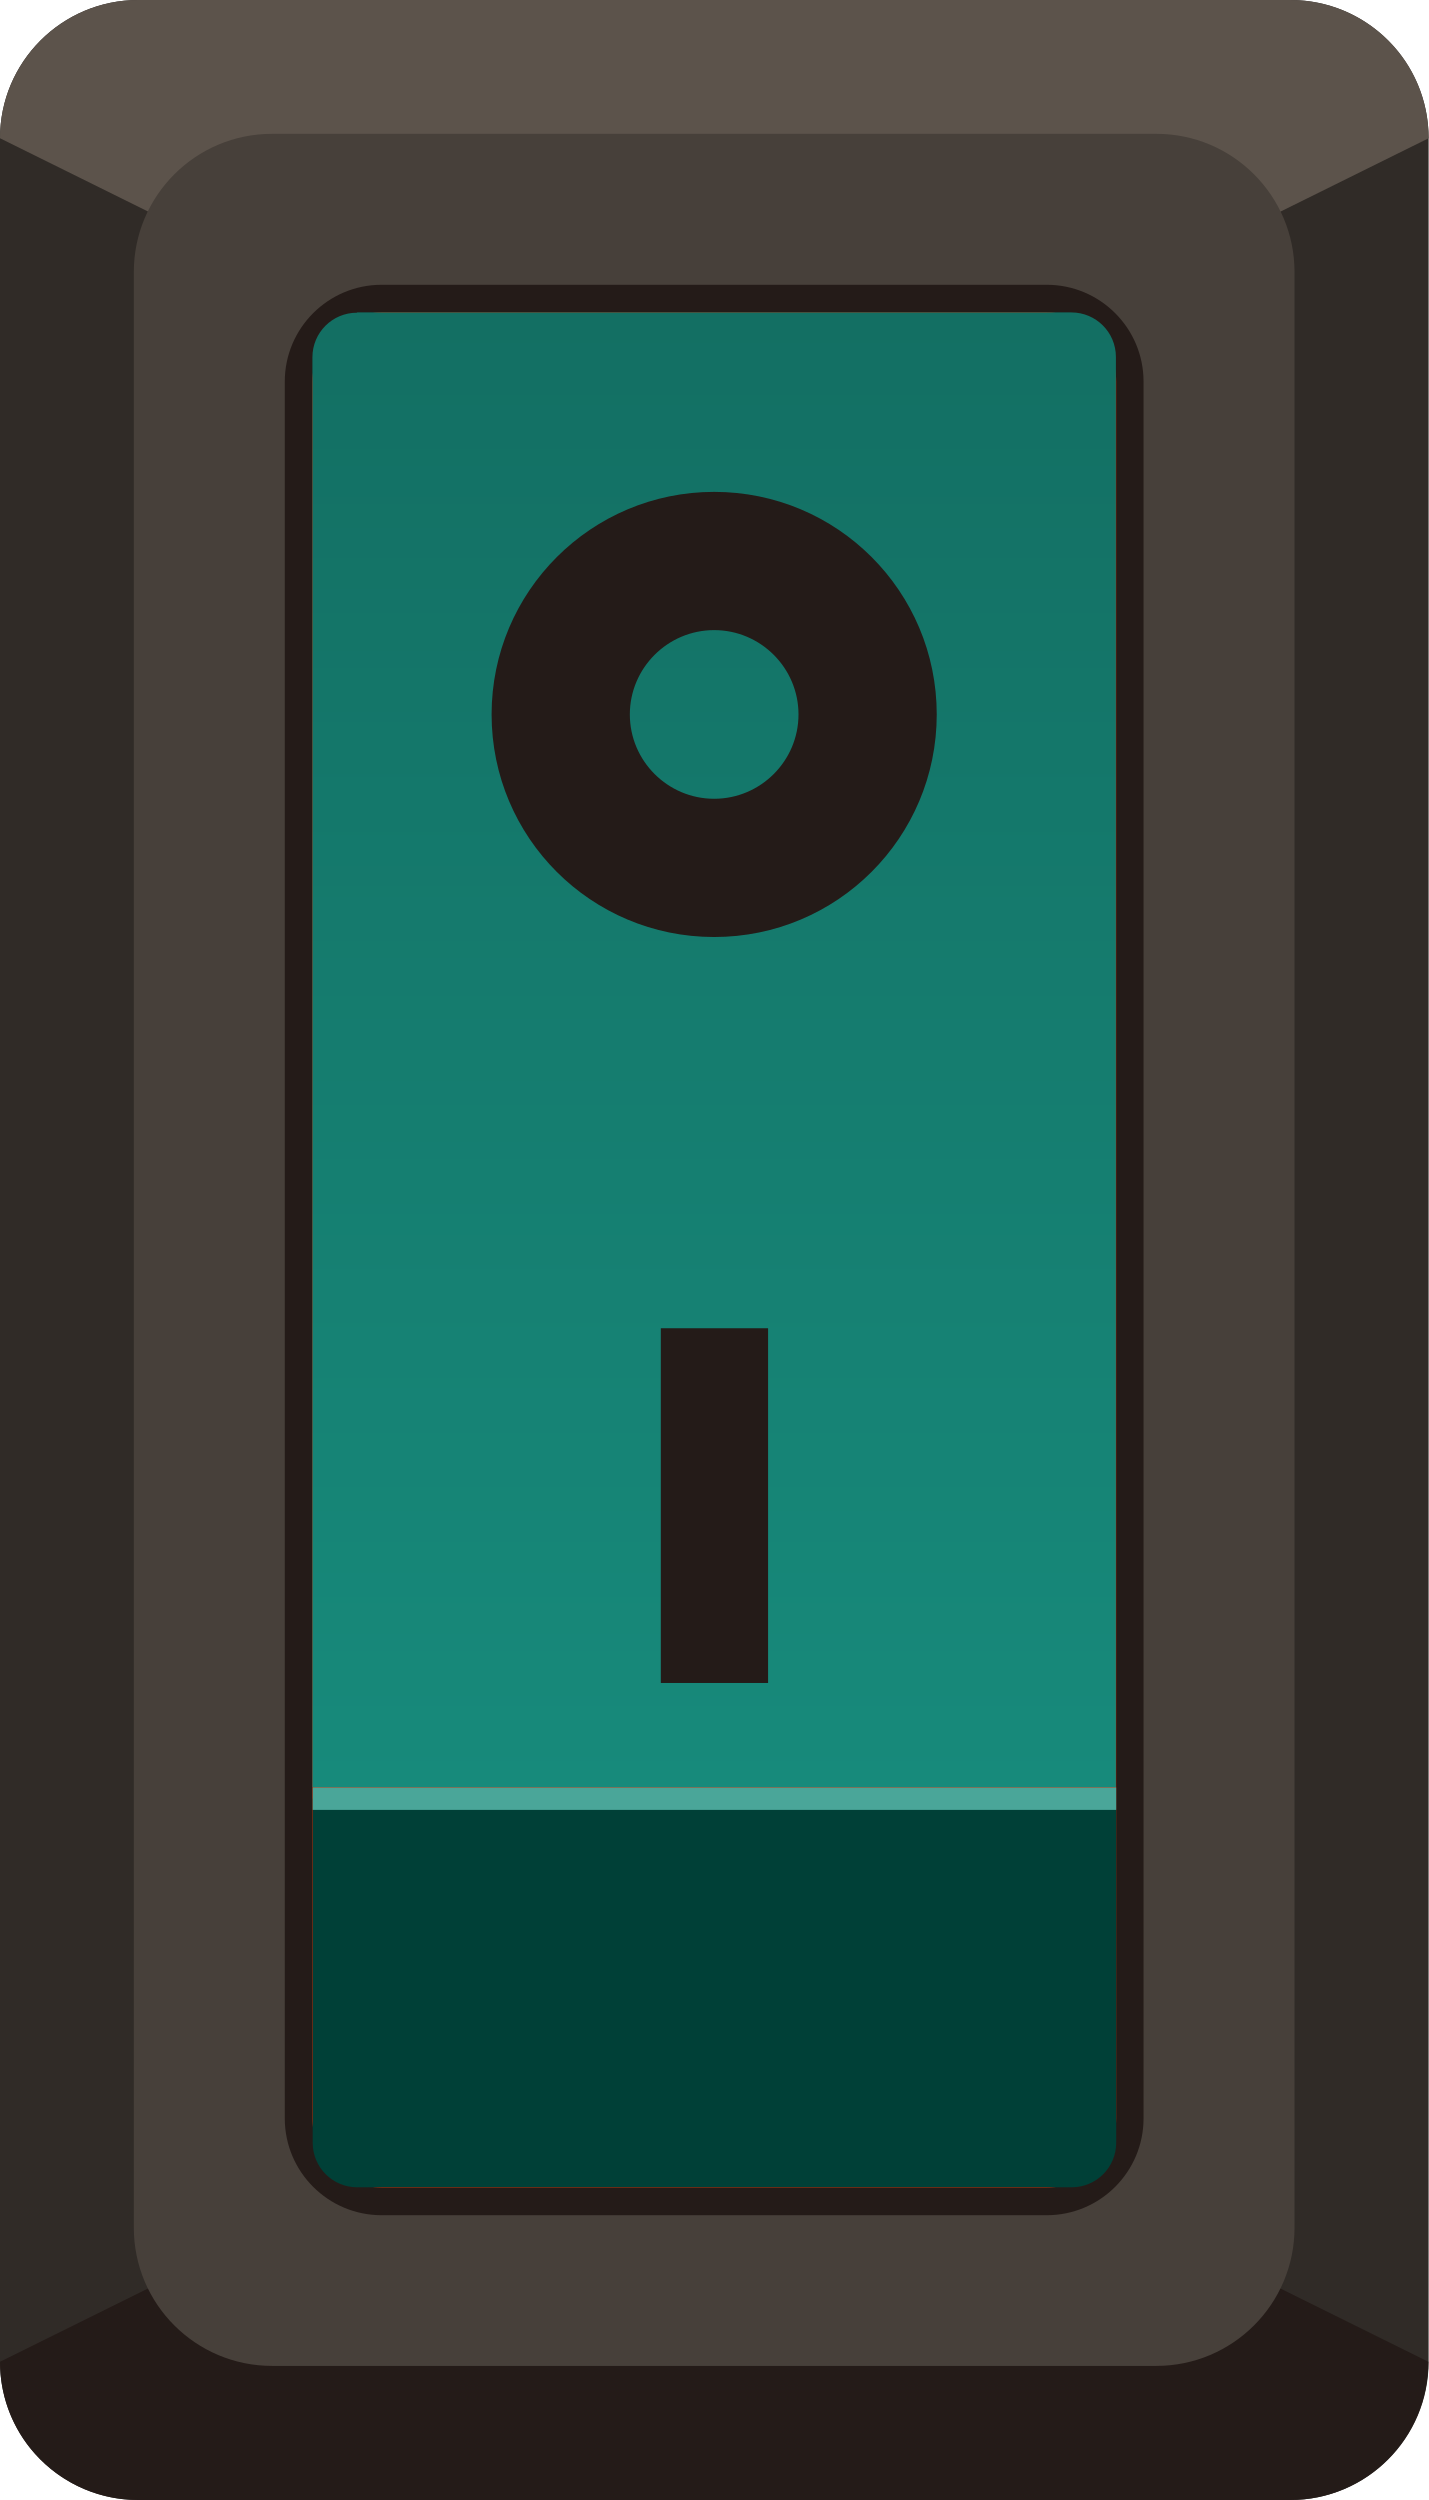
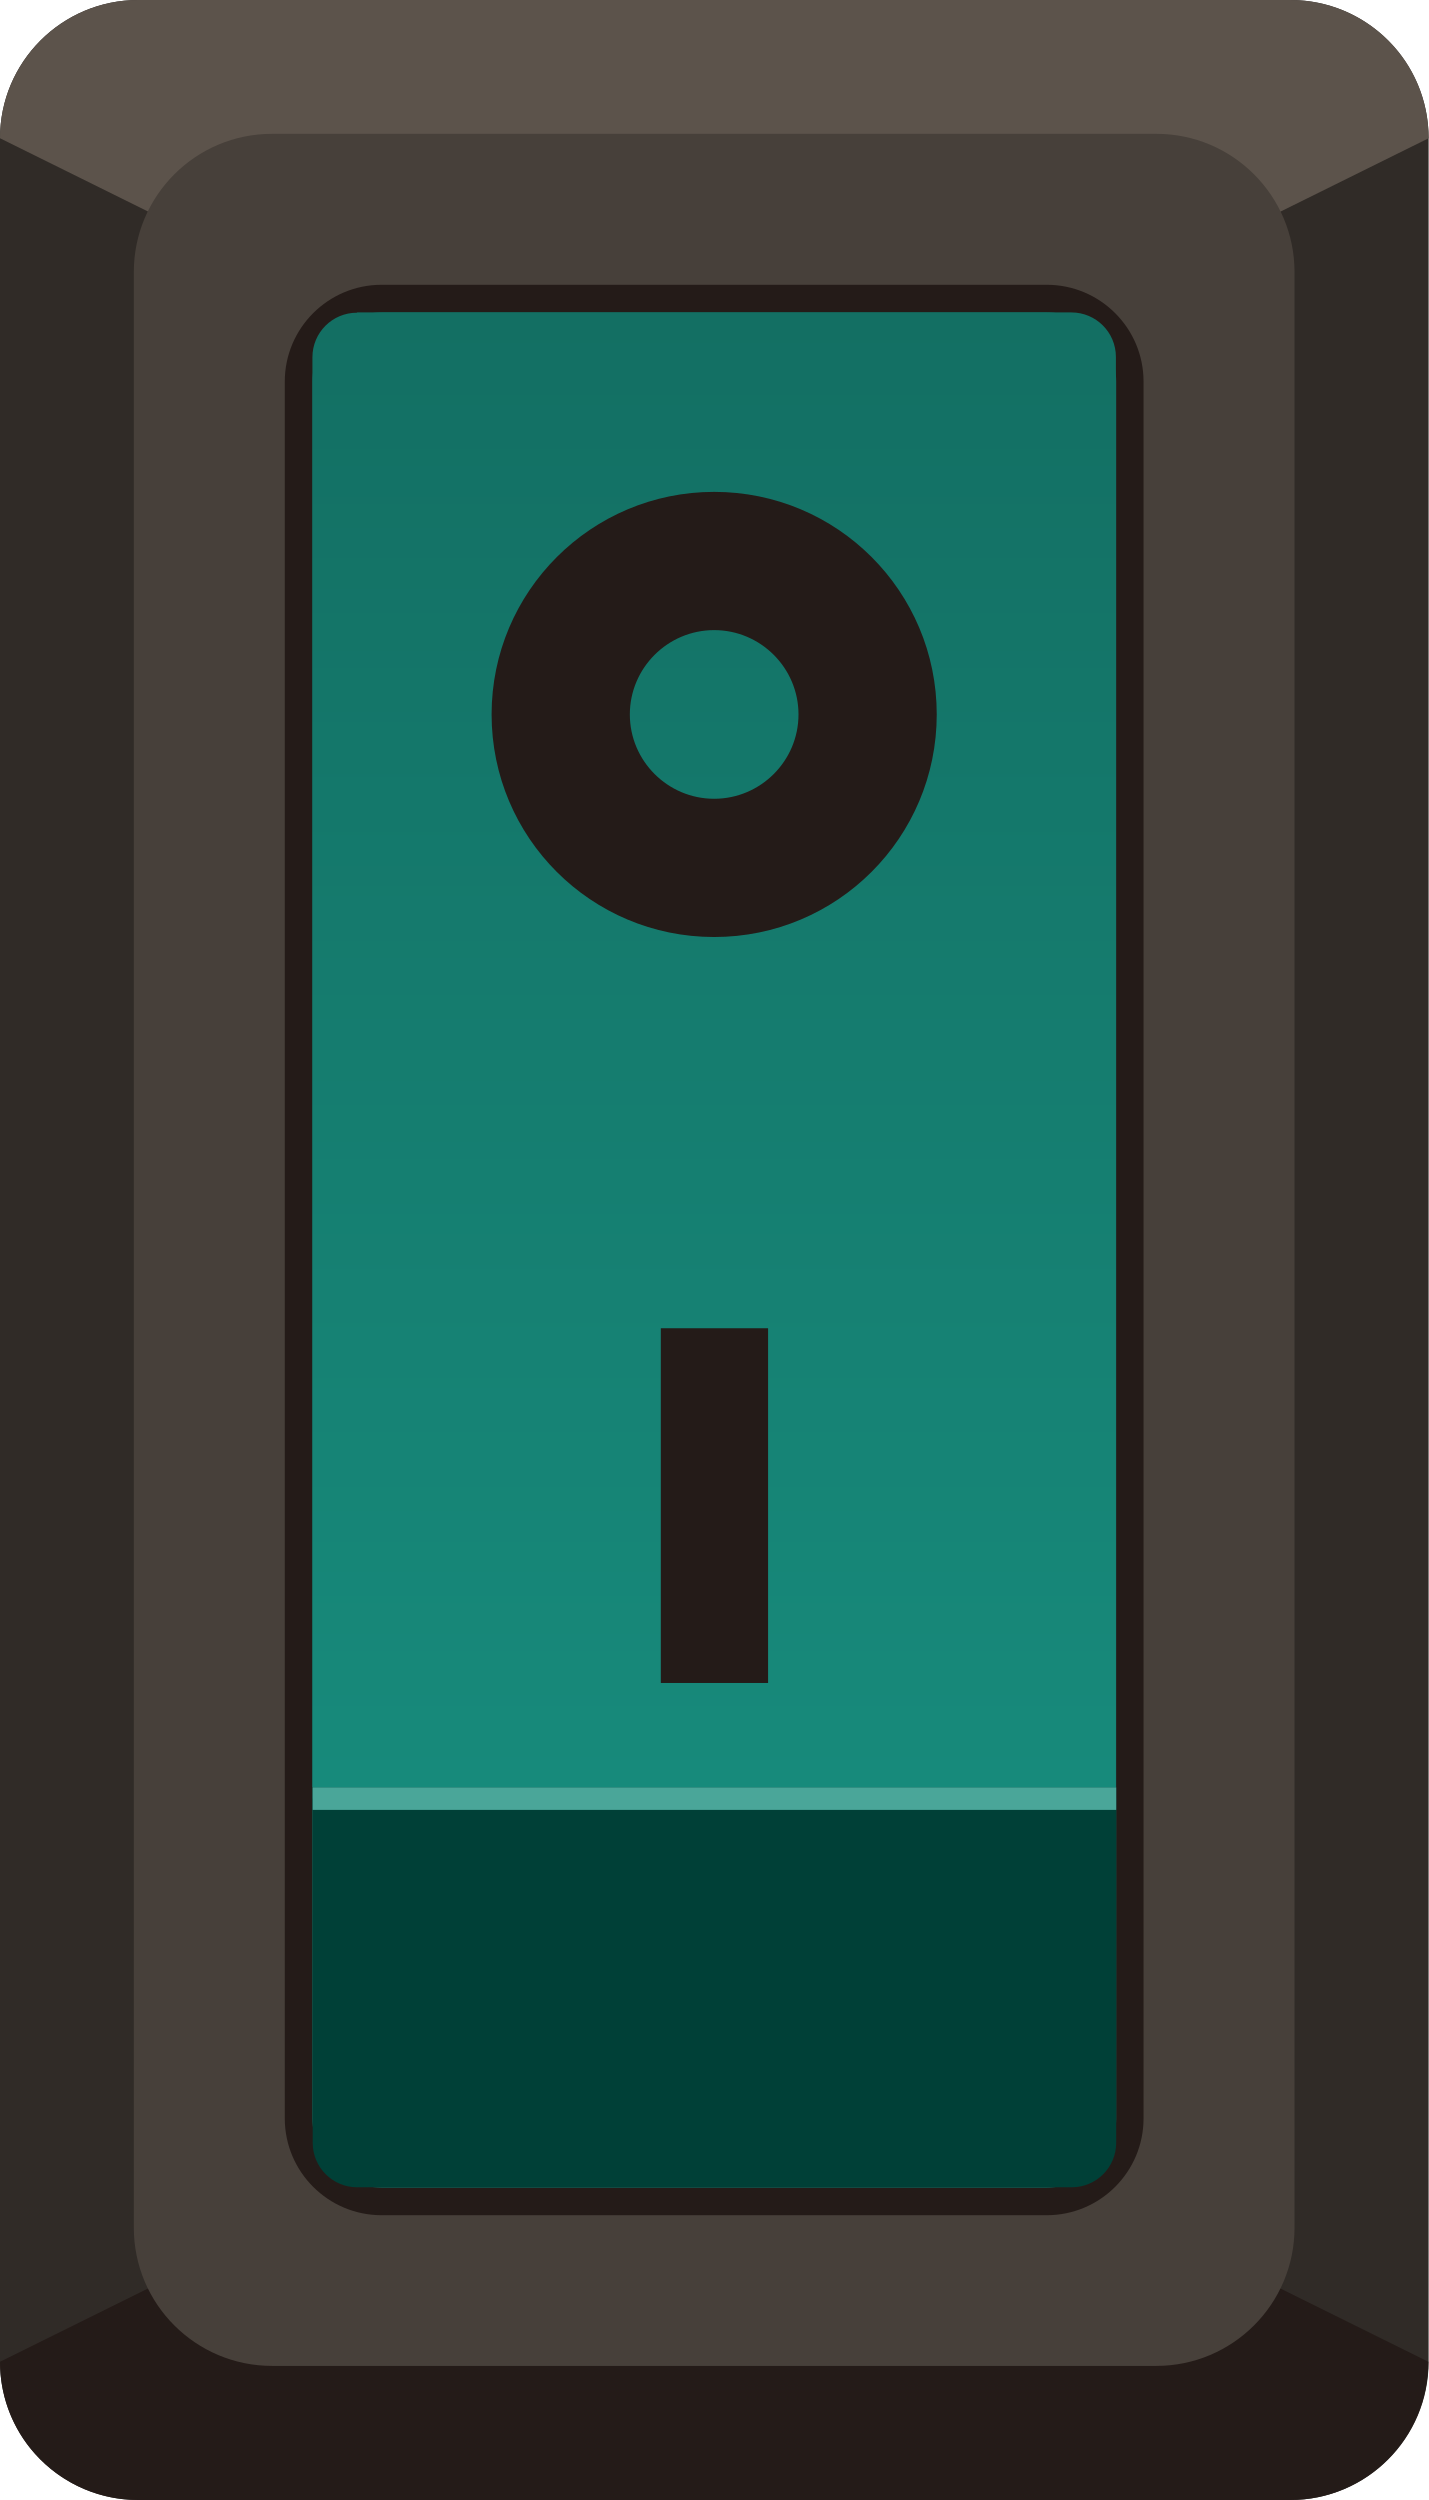
<svg xmlns="http://www.w3.org/2000/svg" id="Layer_2" data-name="Layer 2" viewBox="0 0 51.67 90.42">
  <defs>
    <style>
      .cls-1 {
+         fill: #136f63;
+       }
+ 
+       .cls-2 {
        fill: #47403a;
      }

-       .cls-2 {
+       .cls-3 {
        fill: #004037;
      }

-       .cls-3 {
+       .cls-4 {
        fill: #241b18;
      }

-       .cls-4 {
+       .cls-5 {
        fill: #4aa699;
      }

-       .cls-5 {
+       .cls-6 {
        fill: #5c534b;
-       }
- 
-       .cls-6 {
-         fill: #d62b00;
      }

      .cls-7 {
        fill: #302b27;
      }

      .cls-8 {
        fill: url(#linear-gradient);
      }
    </style>
-     <linearGradient id="linear-gradient" x1="-683.56" y1="-1879.31" x2="-683.56" y2="-1932.66" gradientTransform="translate(-657.73 -1868.01) rotate(-180)" gradientUnits="userSpaceOnUse">
+     <linearGradient id="linear-gradient" x1="-2125.04" y1="307.12" x2="-2125.04" y2="253.78" gradientTransform="translate(-2099.2 318.43) rotate(-180)" gradientUnits="userSpaceOnUse">
      <stop offset="0" stop-color="#136f63" />
      <stop offset="1" stop-color="#178a7b" />
    </linearGradient>
  </defs>
-   <g id="Green_Rocker_Switch_Off" data-name="Green Rocker Switch Off">
-     <rect class="cls-7" y="0" width="51.67" height="90.42" rx="5" ry="5" />
-     <path class="cls-3" d="M46.67,90.42H5c-1.59,0-3.01-.74-3.93-1.9C.4,87.67,0,86.59,0,85.42l25.83-12.79,25.83,12.79c0,2.76-2.24,5-5,5Z" />
-     <path class="cls-5" d="M5,0h41.67c1.59,0,3.01.74,3.93,1.9.67.85,1.07,1.93,1.07,3.1l-25.83,12.79L0,5C0,2.24,2.24,0,5,0Z" />
-     <rect class="cls-1" x="4.84" y="4.84" width="41.98" height="80.73" rx="5" ry="5" />
+   <g id="Assets">
    <g>
-       <rect class="cls-6" x="10.8" y="10.8" width="30.06" height="68.82" rx="3" ry="3" />
-       <path class="cls-3" d="M37.87,11.3c1.38,0,2.5,1.12,2.5,2.5v62.82c0,1.38-1.12,2.5-2.5,2.5H13.8c-1.38,0-2.5-1.12-2.5-2.5V13.8c0-1.38,1.12-2.5,2.5-2.5h24.06M37.87,10.3H13.8c-1.93,0-3.5,1.57-3.5,3.5v62.82c0,1.93,1.57,3.5,3.5,3.5h24.06c1.93,0,3.5-1.57,3.5-3.5V13.8c0-1.93-1.57-3.5-3.5-3.5h0Z" />
+       <rect class="cls-7" y="0" width="51.67" height="90.42" rx="5" ry="5" />
+       <path class="cls-4" d="M46.67,90.42H5c-1.59,0-3.01-.74-3.93-1.9C.4,87.67,0,86.59,0,85.42l25.83-12.79,25.83,12.79c0,2.76-2.24,5-5,5Z" />
+       <path class="cls-6" d="M5,0h41.67c1.59,0,3.01.74,3.93,1.9.67.85,1.07,1.93,1.07,3.1l-25.83,12.79L0,5C0,2.24,2.24,0,5,0Z" />
+       <rect class="cls-2" x="4.84" y="4.84" width="41.98" height="80.73" rx="5" ry="5" />
+       <g>
+         <rect class="cls-1" x="10.8" y="10.8" width="30.06" height="68.82" rx="3" ry="3" />
+         <path class="cls-4" d="M37.87,11.3c1.38,0,2.5,1.12,2.5,2.5v62.82c0,1.38-1.12,2.5-2.5,2.5H13.8c-1.38,0-2.5-1.12-2.5-2.5V13.8c0-1.38,1.12-2.5,2.5-2.5h24.06M37.87,10.3H13.8c-1.93,0-3.5,1.57-3.5,3.5v62.82c0,1.93,1.57,3.5,3.5,3.5h24.06c1.93,0,3.5-1.57,3.5-3.5V13.8c0-1.93-1.57-3.5-3.5-3.5h0Z" />
+       </g>
+       <path class="cls-8" d="M12.92,11.3h25.83c.89,0,1.61.72,1.61,1.61v51.73H11.3V12.92c0-.89.72-1.61,1.61-1.61Z" />
+       <path class="cls-3" d="M40.37,65.05v12.45c0,.89-.72,1.61-1.61,1.61H12.92c-.89,0-1.61-.72-1.61-1.61v-12.45h29.06Z" />
+       <rect class="cls-5" x="11.3" y="64.65" width="29.06" height=".81" transform="translate(51.67 130.11) rotate(180)" />
+       <rect class="cls-4" x="23.9" y="48.04" width="3.88" height="12.83" />
+       <path class="cls-4" d="M25.83,22.79c1.68,0,3.05,1.37,3.05,3.05s-1.37,3.05-3.05,3.05-3.05-1.37-3.05-3.05,1.37-3.05,3.05-3.05M25.83,17.79c-4.44,0-8.05,3.6-8.05,8.05s3.6,8.05,8.05,8.05,8.05-3.6,8.05-8.05-3.6-8.05-8.05-8.05h0Z" />
    </g>
-     <path class="cls-8" d="M12.92,11.3h25.83c.89,0,1.61.72,1.61,1.61v51.73H11.3V12.92c0-.89.72-1.61,1.61-1.61Z" />
-     <path class="cls-2" d="M40.37,65.05v12.45c0,.89-.72,1.61-1.61,1.61H12.92c-.89,0-1.61-.72-1.61-1.61v-12.45h29.06Z" />
-     <rect class="cls-4" x="11.3" y="64.65" width="29.06" height=".81" transform="translate(51.67 130.11) rotate(180)" />
-     <rect class="cls-3" x="23.9" y="48.04" width="3.88" height="12.83" />
-     <path class="cls-3" d="M25.83,22.79c1.68,0,3.05,1.37,3.05,3.05s-1.37,3.05-3.05,3.05-3.05-1.37-3.05-3.05,1.37-3.05,3.05-3.05M25.83,17.79c-4.44,0-8.05,3.6-8.05,8.05s3.6,8.05,8.05,8.05,8.05-3.6,8.05-8.05-3.6-8.05-8.05-8.05h0Z" />
  </g>
</svg>
